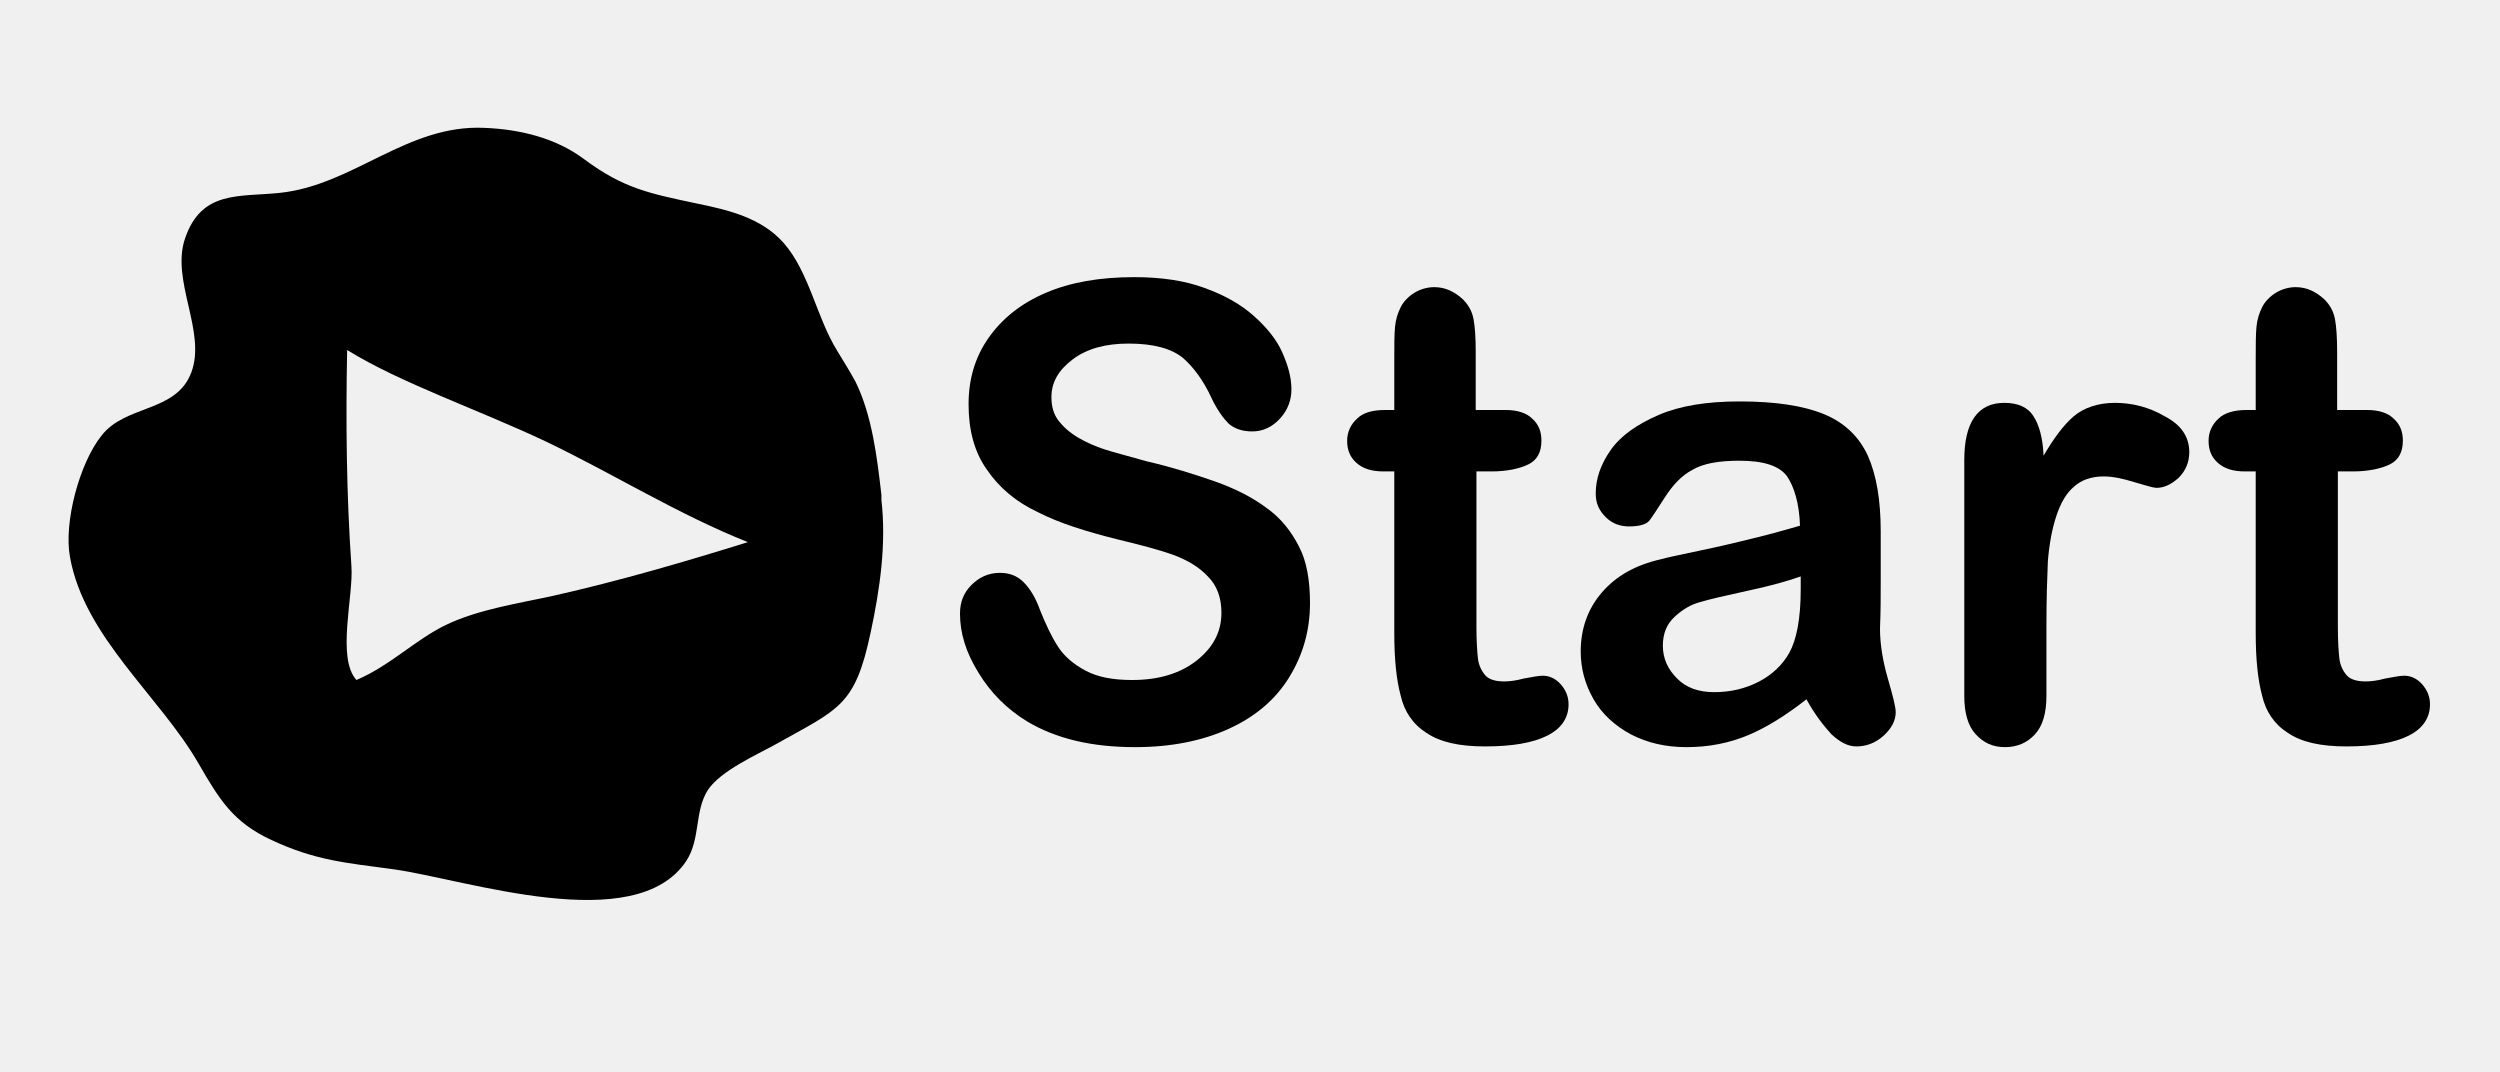
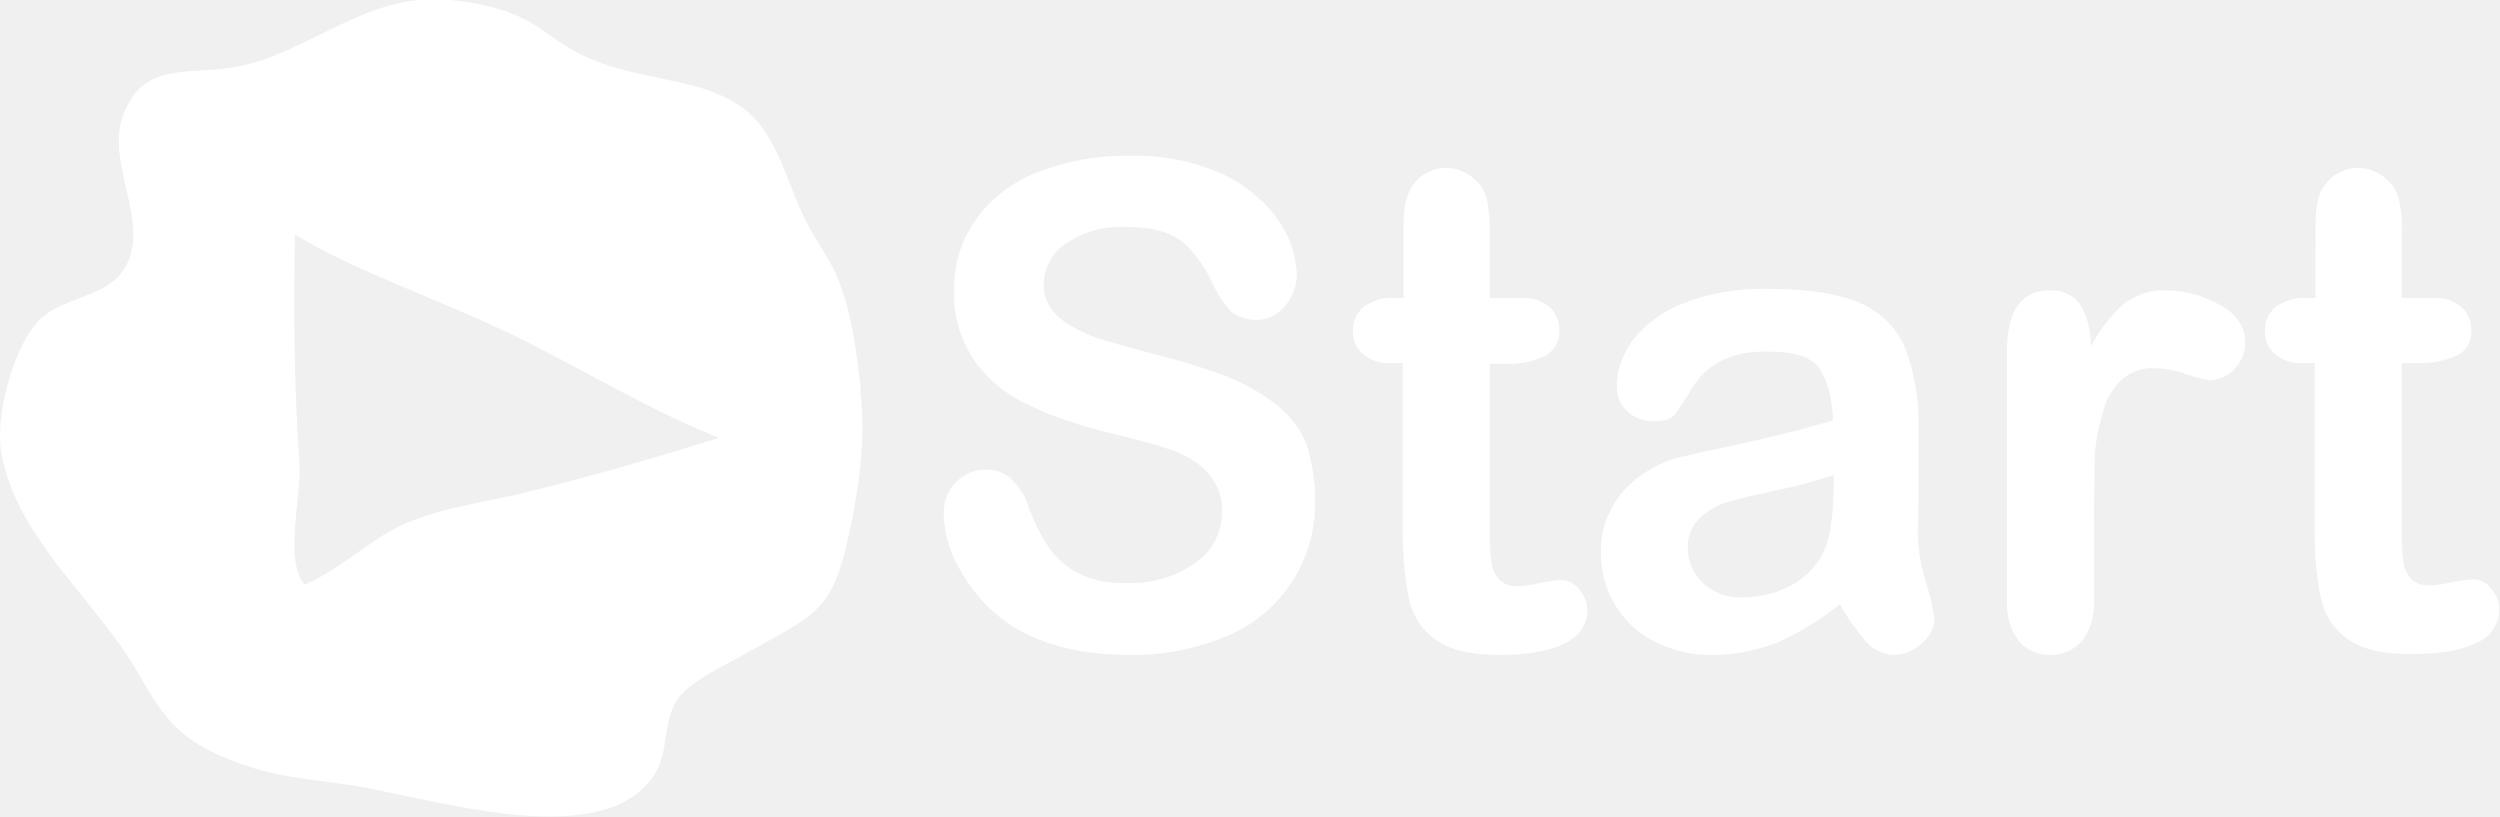
- <svg xmlns="http://www.w3.org/2000/svg" version="1.1" x="0px" y="0px" viewBox="0 0 350 150" style="enable-background:new 0 0 350 150;" xml:space="preserve">
+ <svg xmlns="http://www.w3.org/2000/svg" version="1.1" id="Layer_1" x="0px" y="0px" viewBox="0 0 330.6 108" style="enable-background:new 0 0 330.6 108;" xml:space="preserve">
  <style type="text/css">
- 	.st0{display:none;}
- 	.st1{display:inline;}
- 	.st2{fill:#FFFFFF;}
+ 	.st0{fill:#FFFFFF;}
</style>
-   <g id="Layer_1">
-     <g>
-       <g>
-         <path d="M123.4,69.3c-0.6-5.2-1.3-11.1-3.6-15.8c-0.8-1.5-1.7-2.9-2.6-4.4c-2.9-4.7-3.9-11-7.5-15.1c-3.1-3.5-7.7-4.6-12.1-5.5     c-6.6-1.4-10.3-2.1-15.8-6.2c-4-3-9-4.2-14-4.4c-10.8-0.5-18.3,8-28.6,9.1c-5.7,0.6-11-0.4-13.3,6.4c-2,5.9,3,13,0.9,18.7     c-2.1,5.7-9.2,4.5-12.6,8.9C11.1,64.9,8.9,73.2,9.8,78c2,11.2,12.6,19.5,18,28.9c2.9,5,4.8,8.2,10.2,10.7     c6.2,2.9,10.5,3.2,17.1,4.1c10.1,1.4,33.9,9.6,41-1.2c2-3.1,1.1-6.9,3-9.9c1.8-2.7,6.8-4.9,9.5-6.4c8.9-5,11.1-5.3,13.3-15.7     c1.3-6.1,2.2-12.3,1.5-18.5C123.4,69.9,123.4,69.6,123.4,69.3z M77.5,83.4c-5,1.1-10.5,1.9-15.1,4.1c-4.3,2.1-7.8,5.7-12.5,7.7     c-2.8-3.1-0.4-11.7-0.7-15.9c-0.7-10.2-0.8-20.2-0.6-30.3c7.4,4.6,18.5,8.4,27.8,12.8c9.6,4.6,18.5,10.2,28.3,14.1     C95.7,78.7,86.8,81.3,77.5,83.4z" />
-       </g>
-       <g>
-         <path d="M183.4,84.4c0,3.9-1,7.3-2.9,10.4c-1.9,3.1-4.7,5.5-8.4,7.2c-3.7,1.7-8.1,2.6-13.2,2.6c-6.1,0-11.1-1.2-15.1-3.6     c-2.8-1.7-5.1-4-6.8-6.8c-1.8-2.9-2.6-5.6-2.6-8.3c0-1.6,0.5-2.9,1.6-4c1.1-1.1,2.4-1.7,4-1.7c1.3,0,2.4,0.4,3.3,1.3     c0.9,0.9,1.7,2.2,2.3,3.9c0.8,2,1.6,3.7,2.5,5.1c0.9,1.4,2.2,2.5,3.9,3.4c1.7,0.9,3.8,1.3,6.5,1.3c3.7,0,6.7-0.9,9-2.7     c2.3-1.8,3.5-4,3.5-6.7c0-2.1-0.6-3.8-1.9-5.1c-1.2-1.3-2.9-2.3-4.8-3s-4.6-1.4-7.9-2.2c-4.4-1.1-8.2-2.3-11.1-3.8     c-3-1.4-5.4-3.4-7.1-5.9c-1.8-2.5-2.6-5.6-2.6-9.2c0-3.5,0.9-6.6,2.8-9.3c1.9-2.7,4.5-4.8,8-6.3c3.5-1.5,7.6-2.2,12.4-2.2     c3.8,0,7.1,0.5,9.8,1.5c2.8,1,5.1,2.3,6.9,3.9c1.8,1.6,3.2,3.3,4,5.1c0.8,1.8,1.3,3.5,1.3,5.2c0,1.5-0.5,2.9-1.6,4.1     c-1.1,1.2-2.4,1.8-3.9,1.8c-1.4,0-2.5-0.4-3.3-1.1c-0.7-0.7-1.6-1.9-2.4-3.6c-1.1-2.4-2.5-4.3-4-5.6c-1.6-1.3-4.1-2-7.6-2     c-3.2,0-5.8,0.7-7.8,2.2c-2,1.5-3,3.2-3,5.3c0,1.3,0.3,2.4,1,3.3c0.7,0.9,1.6,1.7,2.8,2.4c1.2,0.7,2.4,1.2,3.6,1.6     c1.2,0.4,3.2,0.9,6,1.7c3.5,0.8,6.6,1.8,9.5,2.8c2.8,1,5.2,2.2,7.2,3.7c2,1.4,3.5,3.3,4.6,5.5C182.9,78.5,183.4,81.2,183.4,84.4z     " />
-         <path d="M193.9,57.4h1.3v-7.1c0-1.9,0-3.4,0.1-4.5c0.1-1.1,0.4-2,0.8-2.8c0.4-0.8,1.1-1.5,1.9-2c0.8-0.5,1.8-0.8,2.8-0.8     c1.5,0,2.8,0.6,4,1.7c0.8,0.8,1.3,1.7,1.5,2.8c0.2,1.1,0.3,2.6,0.3,4.6v8.1h4.2c1.6,0,2.9,0.4,3.7,1.2c0.9,0.8,1.3,1.8,1.3,3.1     c0,1.6-0.6,2.7-1.8,3.3c-1.2,0.6-3,1-5.2,1h-2.1v21.8c0,1.9,0.1,3.3,0.2,4.3c0.1,1,0.5,1.8,1,2.4c0.5,0.6,1.4,0.9,2.7,0.9     c0.7,0,1.6-0.1,2.7-0.4c1.2-0.2,2-0.4,2.7-0.4c0.9,0,1.8,0.4,2.5,1.2c0.7,0.8,1.1,1.7,1.1,2.8c0,1.9-1,3.4-3,4.4     c-2,1-4.9,1.5-8.7,1.5c-3.6,0-6.3-0.6-8.2-1.9c-1.9-1.2-3.1-3-3.6-5.2c-0.6-2.2-0.9-5.1-0.9-8.8V66h-1.5c-1.7,0-2.9-0.4-3.8-1.2     c-0.9-0.8-1.3-1.8-1.3-3.1c0-1.2,0.5-2.3,1.4-3.1C190.8,57.8,192.1,57.4,193.9,57.4z" />
-         <path d="M252.9,97.9c-2.8,2.2-5.5,3.9-8.1,5c-2.6,1.1-5.5,1.7-8.7,1.7c-2.9,0-5.5-0.6-7.8-1.8c-2.2-1.2-4-2.8-5.2-4.9     c-1.2-2.1-1.8-4.3-1.8-6.7c0-3.2,1-6,3-8.3c2-2.3,4.7-3.8,8.2-4.6c0.7-0.2,2.5-0.6,5.4-1.2c2.9-0.6,5.4-1.2,7.4-1.7     c2.1-0.5,4.3-1.1,6.7-1.8c-0.1-3.1-0.8-5.4-1.8-6.9c-1.1-1.5-3.3-2.2-6.7-2.2c-2.9,0-5.1,0.4-6.6,1.3c-1.5,0.8-2.7,2.1-3.8,3.8     s-1.8,2.8-2.2,3.3c-0.4,0.5-1.4,0.8-2.8,0.8c-1.3,0-2.4-0.4-3.3-1.3c-0.9-0.9-1.4-1.9-1.4-3.3c0-2.1,0.7-4.1,2.1-6.1     c1.4-2,3.7-3.6,6.7-4.9c3-1.3,6.8-1.9,11.3-1.9c5.1,0,9,0.6,11.9,1.8c2.9,1.2,4.9,3.2,6.1,5.8c1.2,2.7,1.8,6.2,1.8,10.6     c0,2.8,0,5.1,0,7.1c0,1.9,0,4.1-0.1,6.5c0,2.2,0.4,4.6,1.1,7c0.7,2.4,1.1,4,1.1,4.7c0,1.2-0.6,2.3-1.7,3.3     c-1.1,1-2.4,1.5-3.8,1.5c-1.2,0-2.3-0.6-3.5-1.7C255.4,101.7,254.1,100.1,252.9,97.9z M252.1,80.7c-1.7,0.6-4.1,1.3-7.4,2     c-3.2,0.7-5.4,1.2-6.7,1.6c-1.2,0.3-2.4,1-3.5,2c-1.1,1-1.7,2.3-1.7,4.1c0,1.8,0.7,3.3,2,4.6c1.3,1.3,3,1.9,5.2,1.9     c2.3,0,4.4-0.5,6.3-1.5c1.9-1,3.3-2.4,4.2-4c1-1.8,1.6-4.7,1.6-8.9V80.7z" />
-         <path d="M286.5,87.5v9.9c0,2.4-0.5,4.2-1.6,5.4c-1.1,1.2-2.5,1.8-4.2,1.8c-1.7,0-3-0.6-4.1-1.8c-1.1-1.2-1.6-3-1.6-5.4v-33     c0-5.3,1.9-8,5.6-8c1.9,0,3.3,0.6,4.1,1.9c0.8,1.2,1.3,3.1,1.4,5.5c1.4-2.4,2.8-4.3,4.2-5.5c1.4-1.2,3.4-1.9,5.8-1.9     c2.4,0,4.8,0.6,7,1.9c2.3,1.2,3.4,2.9,3.4,5c0,1.4-0.5,2.6-1.5,3.6c-1,0.9-2,1.4-3.1,1.4c-0.4,0-1.4-0.3-3.1-0.8     c-1.6-0.5-3-0.8-4.3-0.8c-1.7,0-3.1,0.5-4.1,1.4c-1.1,0.9-1.9,2.3-2.5,4.1c-0.6,1.8-1,3.9-1.2,6.4     C286.6,80.9,286.5,83.9,286.5,87.5z" />
-         <path d="M314.5,57.4h1.3v-7.1c0-1.9,0-3.4,0.1-4.5c0.1-1.1,0.4-2,0.8-2.8c0.4-0.8,1.1-1.5,1.9-2c0.8-0.5,1.8-0.8,2.8-0.8     c1.5,0,2.8,0.6,4,1.7c0.8,0.8,1.3,1.7,1.5,2.8s0.3,2.6,0.3,4.6v8.1h4.2c1.6,0,2.9,0.4,3.7,1.2c0.9,0.8,1.3,1.8,1.3,3.1     c0,1.6-0.6,2.7-1.8,3.3c-1.2,0.6-3,1-5.2,1h-2.1v21.8c0,1.9,0.1,3.3,0.2,4.3c0.1,1,0.5,1.8,1,2.4c0.5,0.6,1.4,0.9,2.7,0.9     c0.7,0,1.6-0.1,2.7-0.4c1.2-0.2,2-0.4,2.7-0.4c0.9,0,1.8,0.4,2.5,1.2c0.7,0.8,1.1,1.7,1.1,2.8c0,1.9-1,3.4-3,4.4     c-2,1-4.9,1.5-8.7,1.5c-3.6,0-6.3-0.6-8.2-1.9c-1.9-1.2-3.1-3-3.6-5.2c-0.6-2.2-0.9-5.1-0.9-8.8V66h-1.5c-1.7,0-2.9-0.4-3.8-1.2     c-0.9-0.8-1.3-1.8-1.3-3.1c0-1.2,0.5-2.3,1.4-3.1C311.4,57.8,312.8,57.4,314.5,57.4z" />
-       </g>
-     </g>
-   </g>
-   <g id="Layer_1_copy" class="st0">
-     <g class="st1">
-       <g>
-         <path class="st2" d="M123.4,69.3c-0.6-5.2-1.3-11.1-3.6-15.8c-0.8-1.5-1.7-2.9-2.6-4.4c-2.9-4.7-3.9-11-7.5-15.1     c-3.1-3.5-7.7-4.6-12.1-5.5c-6.6-1.4-10.3-2.1-15.8-6.2c-4-3-9-4.2-14-4.4c-10.8-0.5-18.3,8-28.6,9.1c-5.7,0.6-11-0.4-13.3,6.4     c-2,5.9,3,13,0.9,18.7c-2.1,5.7-9.2,4.5-12.6,8.9C11.1,64.9,8.9,73.2,9.8,78c2,11.2,12.6,19.5,18,28.9c2.9,5,4.8,8.2,10.2,10.7     c6.2,2.9,10.5,3.2,17.1,4.1c10.1,1.4,33.9,9.6,41-1.2c2-3.1,1.1-6.9,3-9.9c1.8-2.7,6.8-4.9,9.5-6.4c8.9-5,11.1-5.3,13.3-15.7     c1.3-6.1,2.2-12.3,1.5-18.5C123.4,69.9,123.4,69.6,123.4,69.3z M77.5,83.4c-5,1.1-10.5,1.9-15.1,4.1c-4.3,2.1-7.8,5.7-12.5,7.7     c-2.8-3.1-0.4-11.7-0.7-15.9c-0.7-10.2-0.8-20.2-0.6-30.3c7.4,4.6,18.5,8.4,27.8,12.8c9.6,4.6,18.5,10.2,28.3,14.1     C95.7,78.7,86.8,81.3,77.5,83.4z" />
-       </g>
-       <g>
-         <path class="st2" d="M183.4,84.4c0,3.9-1,7.3-2.9,10.4c-1.9,3.1-4.7,5.5-8.4,7.2c-3.7,1.7-8.1,2.6-13.2,2.6     c-6.1,0-11.1-1.2-15.1-3.6c-2.8-1.7-5.1-4-6.8-6.8c-1.8-2.9-2.6-5.6-2.6-8.3c0-1.6,0.5-2.9,1.6-4c1.1-1.1,2.4-1.7,4-1.7     c1.3,0,2.4,0.4,3.3,1.3c0.9,0.9,1.7,2.2,2.3,3.9c0.8,2,1.6,3.7,2.5,5.1c0.9,1.4,2.2,2.5,3.9,3.4c1.7,0.9,3.8,1.3,6.5,1.3     c3.7,0,6.7-0.9,9-2.7c2.3-1.8,3.5-4,3.5-6.7c0-2.1-0.6-3.8-1.9-5.1c-1.2-1.3-2.9-2.3-4.8-3s-4.6-1.4-7.9-2.2     c-4.4-1.1-8.2-2.3-11.1-3.8c-3-1.4-5.4-3.4-7.1-5.9c-1.8-2.5-2.6-5.6-2.6-9.2c0-3.5,0.9-6.6,2.8-9.3c1.9-2.7,4.5-4.8,8-6.3     c3.5-1.5,7.6-2.2,12.4-2.2c3.8,0,7.1,0.5,9.8,1.5c2.8,1,5.1,2.3,6.9,3.9c1.8,1.6,3.2,3.3,4,5.1c0.8,1.8,1.3,3.5,1.3,5.2     c0,1.5-0.5,2.9-1.6,4.1c-1.1,1.2-2.4,1.8-3.9,1.8c-1.4,0-2.5-0.4-3.3-1.1c-0.7-0.7-1.6-1.9-2.4-3.6c-1.1-2.4-2.5-4.3-4-5.6     c-1.6-1.3-4.1-2-7.6-2c-3.2,0-5.8,0.7-7.8,2.2c-2,1.5-3,3.2-3,5.3c0,1.3,0.3,2.4,1,3.3c0.7,0.9,1.6,1.7,2.8,2.4     c1.2,0.7,2.4,1.2,3.6,1.6c1.2,0.4,3.2,0.9,6,1.7c3.5,0.8,6.6,1.8,9.5,2.8c2.8,1,5.2,2.2,7.2,3.7c2,1.4,3.5,3.3,4.6,5.5     C182.9,78.5,183.4,81.2,183.4,84.4z" />
-         <path class="st2" d="M193.9,57.4h1.3v-7.1c0-1.9,0-3.4,0.1-4.5c0.1-1.1,0.4-2,0.8-2.8c0.4-0.8,1.1-1.5,1.9-2     c0.8-0.5,1.8-0.8,2.8-0.8c1.5,0,2.8,0.6,4,1.7c0.8,0.8,1.3,1.7,1.5,2.8c0.2,1.1,0.3,2.6,0.3,4.6v8.1h4.2c1.6,0,2.9,0.4,3.7,1.2     c0.9,0.8,1.3,1.8,1.3,3.1c0,1.6-0.6,2.7-1.8,3.3c-1.2,0.6-3,1-5.2,1h-2.1v21.8c0,1.9,0.1,3.3,0.2,4.3c0.1,1,0.5,1.8,1,2.4     c0.5,0.6,1.4,0.9,2.7,0.9c0.7,0,1.6-0.1,2.7-0.4c1.2-0.2,2-0.4,2.7-0.4c0.9,0,1.8,0.4,2.5,1.2c0.7,0.8,1.1,1.7,1.1,2.8     c0,1.9-1,3.4-3,4.4c-2,1-4.9,1.5-8.7,1.5c-3.6,0-6.3-0.6-8.2-1.9c-1.9-1.2-3.1-3-3.6-5.2c-0.6-2.2-0.9-5.1-0.9-8.8V66h-1.5     c-1.7,0-2.9-0.4-3.8-1.2c-0.9-0.8-1.3-1.8-1.3-3.1c0-1.2,0.5-2.3,1.4-3.1C190.8,57.8,192.1,57.4,193.9,57.4z" />
-         <path class="st2" d="M252.9,97.9c-2.8,2.2-5.5,3.9-8.1,5c-2.6,1.1-5.5,1.7-8.7,1.7c-2.9,0-5.5-0.6-7.8-1.8     c-2.2-1.2-4-2.8-5.2-4.9c-1.2-2.1-1.8-4.3-1.8-6.7c0-3.2,1-6,3-8.3c2-2.3,4.7-3.8,8.2-4.6c0.7-0.2,2.5-0.6,5.4-1.2     c2.9-0.6,5.4-1.2,7.4-1.7c2.1-0.5,4.3-1.1,6.7-1.8c-0.1-3.1-0.8-5.4-1.8-6.9c-1.1-1.5-3.3-2.2-6.7-2.2c-2.9,0-5.1,0.4-6.6,1.3     c-1.5,0.8-2.7,2.1-3.8,3.8s-1.8,2.8-2.2,3.3c-0.4,0.5-1.4,0.8-2.8,0.8c-1.3,0-2.4-0.4-3.3-1.3c-0.9-0.9-1.4-1.9-1.4-3.3     c0-2.1,0.7-4.1,2.1-6.1c1.4-2,3.7-3.6,6.7-4.9c3-1.3,6.8-1.9,11.3-1.9c5.1,0,9,0.6,11.9,1.8c2.9,1.2,4.9,3.2,6.1,5.8     c1.2,2.7,1.8,6.2,1.8,10.6c0,2.8,0,5.1,0,7.1c0,1.9,0,4.1-0.1,6.5c0,2.2,0.4,4.6,1.1,7c0.7,2.4,1.1,4,1.1,4.7     c0,1.2-0.6,2.3-1.7,3.3c-1.1,1-2.4,1.5-3.8,1.5c-1.2,0-2.3-0.6-3.5-1.7C255.4,101.7,254.1,100.1,252.9,97.9z M252.1,80.7     c-1.7,0.6-4.1,1.3-7.4,2c-3.2,0.7-5.4,1.2-6.7,1.6c-1.2,0.3-2.4,1-3.5,2c-1.1,1-1.7,2.3-1.7,4.1c0,1.8,0.7,3.3,2,4.6     c1.3,1.3,3,1.9,5.2,1.9c2.3,0,4.4-0.5,6.3-1.5c1.9-1,3.3-2.4,4.2-4c1-1.8,1.6-4.7,1.6-8.9V80.7z" />
-         <path class="st2" d="M286.5,87.5v9.9c0,2.4-0.5,4.2-1.6,5.4c-1.1,1.2-2.5,1.8-4.2,1.8c-1.7,0-3-0.6-4.1-1.8     c-1.1-1.2-1.6-3-1.6-5.4v-33c0-5.3,1.9-8,5.6-8c1.9,0,3.3,0.6,4.1,1.9c0.8,1.2,1.3,3.1,1.4,5.5c1.4-2.4,2.8-4.3,4.2-5.5     c1.4-1.2,3.4-1.9,5.8-1.9c2.4,0,4.8,0.6,7,1.9c2.3,1.2,3.4,2.9,3.4,5c0,1.4-0.5,2.6-1.5,3.6c-1,0.9-2,1.4-3.1,1.4     c-0.4,0-1.4-0.3-3.1-0.8c-1.6-0.5-3-0.8-4.3-0.8c-1.7,0-3.1,0.5-4.1,1.4c-1.1,0.9-1.9,2.3-2.5,4.1c-0.6,1.8-1,3.9-1.2,6.4     C286.6,80.9,286.5,83.9,286.5,87.5z" />
-         <path class="st2" d="M314.5,57.4h1.3v-7.1c0-1.9,0-3.4,0.1-4.5c0.1-1.1,0.4-2,0.8-2.8c0.4-0.8,1.1-1.5,1.9-2     c0.8-0.5,1.8-0.8,2.8-0.8c1.5,0,2.8,0.6,4,1.7c0.8,0.8,1.3,1.7,1.5,2.8s0.3,2.6,0.3,4.6v8.1h4.2c1.6,0,2.9,0.4,3.7,1.2     c0.9,0.8,1.3,1.8,1.3,3.1c0,1.6-0.6,2.7-1.8,3.3c-1.2,0.6-3,1-5.2,1h-2.1v21.8c0,1.9,0.1,3.3,0.2,4.3c0.1,1,0.5,1.8,1,2.4     c0.5,0.6,1.4,0.9,2.7,0.9c0.7,0,1.6-0.1,2.7-0.4c1.2-0.2,2-0.4,2.7-0.4c0.9,0,1.8,0.4,2.5,1.2c0.7,0.8,1.1,1.7,1.1,2.8     c0,1.9-1,3.4-3,4.4c-2,1-4.9,1.5-8.7,1.5c-3.6,0-6.3-0.6-8.2-1.9c-1.9-1.2-3.1-3-3.6-5.2c-0.6-2.2-0.9-5.1-0.9-8.8V66h-1.5     c-1.7,0-2.9-0.4-3.8-1.2c-0.9-0.8-1.3-1.8-1.3-3.1c0-1.2,0.5-2.3,1.4-3.1C311.4,57.8,312.8,57.4,314.5,57.4z" />
-       </g>
-     </g>
-   </g>
+   <path class="st0" d="M113.8,51.3c-0.6-5.3-1.3-11.1-3.6-15.8c-0.8-1.5-1.7-2.9-2.6-4.4c-2.9-4.7-4-11-7.5-15.1  c-3.1-3.5-7.7-4.6-12.1-5.5c-6.6-1.4-10.3-2.1-15.8-6.2c-4-3-9-4.1-14-4.4C47.3-0.5,39.8,8,29.5,9.1c-5.7,0.6-11-0.4-13.3,6.4  c-2,5.9,3,13,0.9,18.7s-9.2,4.5-12.6,8.9C1.6,46.9-0.7,55.2,0.2,60c2,11.2,12.6,19.5,18,28.9c2.9,5,4.8,8.2,10.2,10.7  c6.3,2.9,10.5,3.2,17.1,4.1c10.1,1.3,33.9,9.6,41-1.2c2-3.1,1.1-6.9,3-9.9c1.8-2.7,6.8-4.8,9.5-6.4c8.9-5,11.1-5.3,13.3-15.7  c1.3-6.1,2.2-12.3,1.5-18.5L113.8,51.3z M67.9,65.5c-5,1.1-10.5,1.9-15.1,4.1c-4.3,2.1-7.8,5.7-12.5,7.7c-2.8-3.1-0.4-11.7-0.7-15.9  C38.9,51.2,38.8,41.1,39,31c7.4,4.6,18.5,8.4,27.8,12.8c9.6,4.6,18.5,10.2,28.3,14.1C86.1,60.7,77.2,63.3,67.9,65.5z" />
+   <path class="st0" d="M173.9,66.4C174,74,169.5,81,162.5,84c-4.2,1.8-8.7,2.7-13.2,2.6c-6.1,0-11.1-1.2-15.1-3.6  c-2.8-1.7-5.1-4.1-6.8-6.9c-1.6-2.5-2.6-5.4-2.6-8.3c0-1.5,0.5-2.9,1.6-4c1-1.1,2.5-1.7,4-1.7c1.2,0,2.5,0.4,3.4,1.3  c1.1,1.1,1.9,2.4,2.3,3.9c0.7,1.8,1.5,3.5,2.6,5.1c1,1.4,2.3,2.6,3.9,3.4c2,1,4.3,1.4,6.5,1.3c3.2,0.1,6.4-0.8,9-2.7  c2.2-1.5,3.5-4,3.5-6.7c0.1-1.9-0.6-3.7-1.9-5.2c-1.3-1.4-3-2.4-4.8-3c-2-0.7-4.6-1.4-7.9-2.2c-3.8-0.9-7.6-2.1-11.1-3.8  c-2.8-1.3-5.3-3.3-7.1-5.9c-1.8-2.7-2.8-6-2.6-9.2c-0.1-3.3,0.9-6.6,2.8-9.3c2-2.8,4.8-5,8.1-6.3c3.9-1.5,8.1-2.3,12.4-2.2  c3.3-0.1,6.7,0.4,9.8,1.5c2.5,0.8,4.9,2.1,6.9,3.9c1.7,1.4,3,3.1,4,5.1c0.8,1.6,1.2,3.4,1.3,5.2c0,1.5-0.6,3-1.6,4.2  c-1,1.2-2.4,1.9-3.9,1.8c-1.2,0-2.3-0.4-3.2-1.1c-1-1.1-1.8-2.3-2.4-3.6c-0.9-2.1-2.3-4.1-4-5.6c-1.6-1.3-4.1-2-7.6-2  c-2.8-0.1-5.5,0.6-7.8,2.2c-1.8,1.1-2.9,3.1-3,5.3c0,1.2,0.3,2.3,1,3.3c0.7,1,1.7,1.8,2.8,2.4c1.1,0.6,2.3,1.2,3.6,1.6  c1.2,0.4,3.2,0.9,6,1.7c3.2,0.8,6.4,1.7,9.5,2.8c2.6,0.9,5,2.1,7.2,3.7c2,1.4,3.6,3.3,4.6,5.5C173.4,60.8,174,63.6,173.9,66.4z" />
+   <path class="st0" d="M184.3,39.4h1.3v-7.1c0-1.9,0-3.4,0.1-4.5c0.1-1,0.4-1.9,0.8-2.8c0.5-0.8,1.1-1.5,1.9-2  c0.9-0.5,1.8-0.8,2.8-0.8c1.5,0,2.9,0.6,4,1.7c0.8,0.7,1.3,1.7,1.5,2.8c0.2,1.5,0.4,3.1,0.3,4.6v8.1h4.2c1.3-0.1,2.7,0.3,3.7,1.2  c0.9,0.8,1.3,1.9,1.3,3.1c0.1,1.4-0.7,2.7-1.9,3.4c-1.6,0.7-3.4,1.1-5.3,1H197v21.8c0,1.4,0,2.9,0.2,4.3c0.1,0.9,0.4,1.7,1,2.4  c0.7,0.7,1.7,1,2.7,0.9c0.9,0,1.8-0.2,2.7-0.4c0.9-0.2,1.8-0.3,2.7-0.4c1,0,1.9,0.4,2.5,1.2c0.7,0.8,1.1,1.8,1.1,2.8  c0,1.9-1,3.4-3,4.4c-2,1-4.9,1.5-8.7,1.5c-3.6,0-6.3-0.6-8.2-1.9c-1.8-1.2-3.1-3.1-3.6-5.2c-0.6-2.9-0.9-5.9-0.9-8.8V48H184  c-1.4,0.1-2.7-0.3-3.8-1.2c-0.9-0.8-1.3-1.9-1.3-3.1c0-1.2,0.5-2.3,1.4-3.1C181.4,39.8,182.9,39.3,184.3,39.4z" />
+   <path class="st0" d="M243.3,79.9c-2.5,2-5.2,3.7-8.1,5c-2.8,1.1-5.7,1.7-8.7,1.7c-2.7,0.1-5.4-0.6-7.8-1.8c-4.3-2.2-7-6.7-7-11.6  c-0.1-3,1-6,3-8.3c2.2-2.4,5.1-4,8.2-4.6c0.7-0.2,2.5-0.6,5.4-1.2s5.4-1.2,7.4-1.7c2.1-0.5,4.3-1.1,6.7-1.8  c-0.1-3.1-0.8-5.4-1.8-6.9c-1.1-1.5-3.3-2.2-6.7-2.2c-2.2-0.1-4.5,0.3-6.5,1.3c-1.6,0.9-2.9,2.2-3.8,3.8c-0.7,1.1-1.4,2.3-2.2,3.3  c-0.4,0.5-1.4,0.8-2.8,0.8c-1.2,0-2.4-0.4-3.4-1.3c-0.9-0.8-1.4-2-1.4-3.3c0-2.2,0.8-4.3,2.1-6.1c1.7-2.2,4.1-3.9,6.7-4.9  c3.6-1.4,7.5-2,11.3-1.9c5.1,0,9,0.6,11.9,1.8c2.7,1.1,4.9,3.2,6.1,5.9c1.3,3.4,1.9,7,1.8,10.6c0,2.8,0,5.1,0,7.1s0,4.1-0.1,6.5  c0,2.4,0.4,4.7,1.1,7c0.5,1.5,0.9,3.1,1.1,4.7c0,1.3-0.7,2.5-1.7,3.3c-1,1-2.4,1.5-3.8,1.5c-1.3-0.1-2.6-0.7-3.5-1.7  C245.5,83.4,244.3,81.7,243.3,79.9z M242.5,62.8c-2.4,0.8-4.9,1.5-7.4,2c-3.2,0.7-5.4,1.2-6.7,1.6c-1.3,0.4-2.5,1.1-3.5,2  c-1.1,1-1.8,2.5-1.7,4.1c0,1.7,0.7,3.4,2,4.6c1.4,1.3,3.3,2,5.2,1.9c2.2,0,4.4-0.5,6.3-1.5c1.8-0.9,3.2-2.3,4.2-4  c1-1.8,1.5-4.7,1.6-8.9L242.5,62.8z" />
+   <path class="st0" d="M276.9,69.5v9.9c0.1,1.9-0.4,3.9-1.6,5.4c-1.1,1.2-2.6,1.8-4.2,1.8c-1.6,0-3.1-0.6-4.1-1.8  c-1.2-1.5-1.7-3.5-1.6-5.4v-33c0-5.3,1.9-8,5.6-8c1.6-0.1,3.2,0.6,4.1,1.9c1,1.7,1.4,3.6,1.4,5.5c1.1-2.1,2.5-3.9,4.2-5.5  c1.6-1.3,3.7-2,5.8-1.9c2.5,0,4.9,0.7,7,1.9c2.3,1.2,3.4,2.9,3.4,5c0,1.3-0.5,2.6-1.5,3.6c-0.8,0.8-1.9,1.3-3.1,1.4  c-1-0.2-2.1-0.4-3.1-0.8c-1.4-0.5-2.8-0.8-4.3-0.8c-1.5-0.1-3,0.4-4.2,1.4c-1.2,1.1-2.1,2.5-2.5,4c-0.6,2.1-1.1,4.2-1.2,6.4  C277,62.9,276.9,65.9,276.9,69.5z" />
+   <path class="st0" d="M304.9,39.4h1.3v-7.1c0-1.9,0-3.4,0.1-4.5c0.1-1,0.3-1.9,0.8-2.8c0.5-0.8,1.1-1.5,1.9-2  c0.9-0.5,1.8-0.8,2.8-0.8c1.5,0,2.9,0.6,4,1.7c0.8,0.7,1.3,1.7,1.5,2.8c0.3,1.5,0.4,3.1,0.3,4.6v8.1h4.2c1.3-0.1,2.7,0.3,3.7,1.2  c0.9,0.8,1.3,1.9,1.3,3.1c0.1,1.4-0.6,2.7-1.9,3.3c-1.6,0.7-3.4,1.1-5.2,1h-2.1v21.8c0,1.4,0,2.9,0.2,4.3c0.1,0.9,0.4,1.7,1,2.4  c0.7,0.7,1.7,1,2.7,0.9c0.9,0,1.8-0.2,2.7-0.4c0.9-0.2,1.8-0.3,2.7-0.4c1,0,1.9,0.4,2.5,1.2c0.7,0.8,1.1,1.8,1.1,2.8  c0,1.9-1.2,3.7-3,4.4c-2,1-4.9,1.5-8.7,1.5c-3.6,0-6.3-0.6-8.2-1.9c-1.8-1.2-3.1-3-3.6-5.2c-0.7-2.9-0.9-5.9-0.9-8.8V48h-1.5  c-1.4,0.1-2.7-0.3-3.8-1.2c-0.9-0.8-1.3-1.9-1.3-3.1c0-1.2,0.5-2.3,1.4-3.1C302.1,39.8,303.5,39.3,304.9,39.4z" />
</svg>
